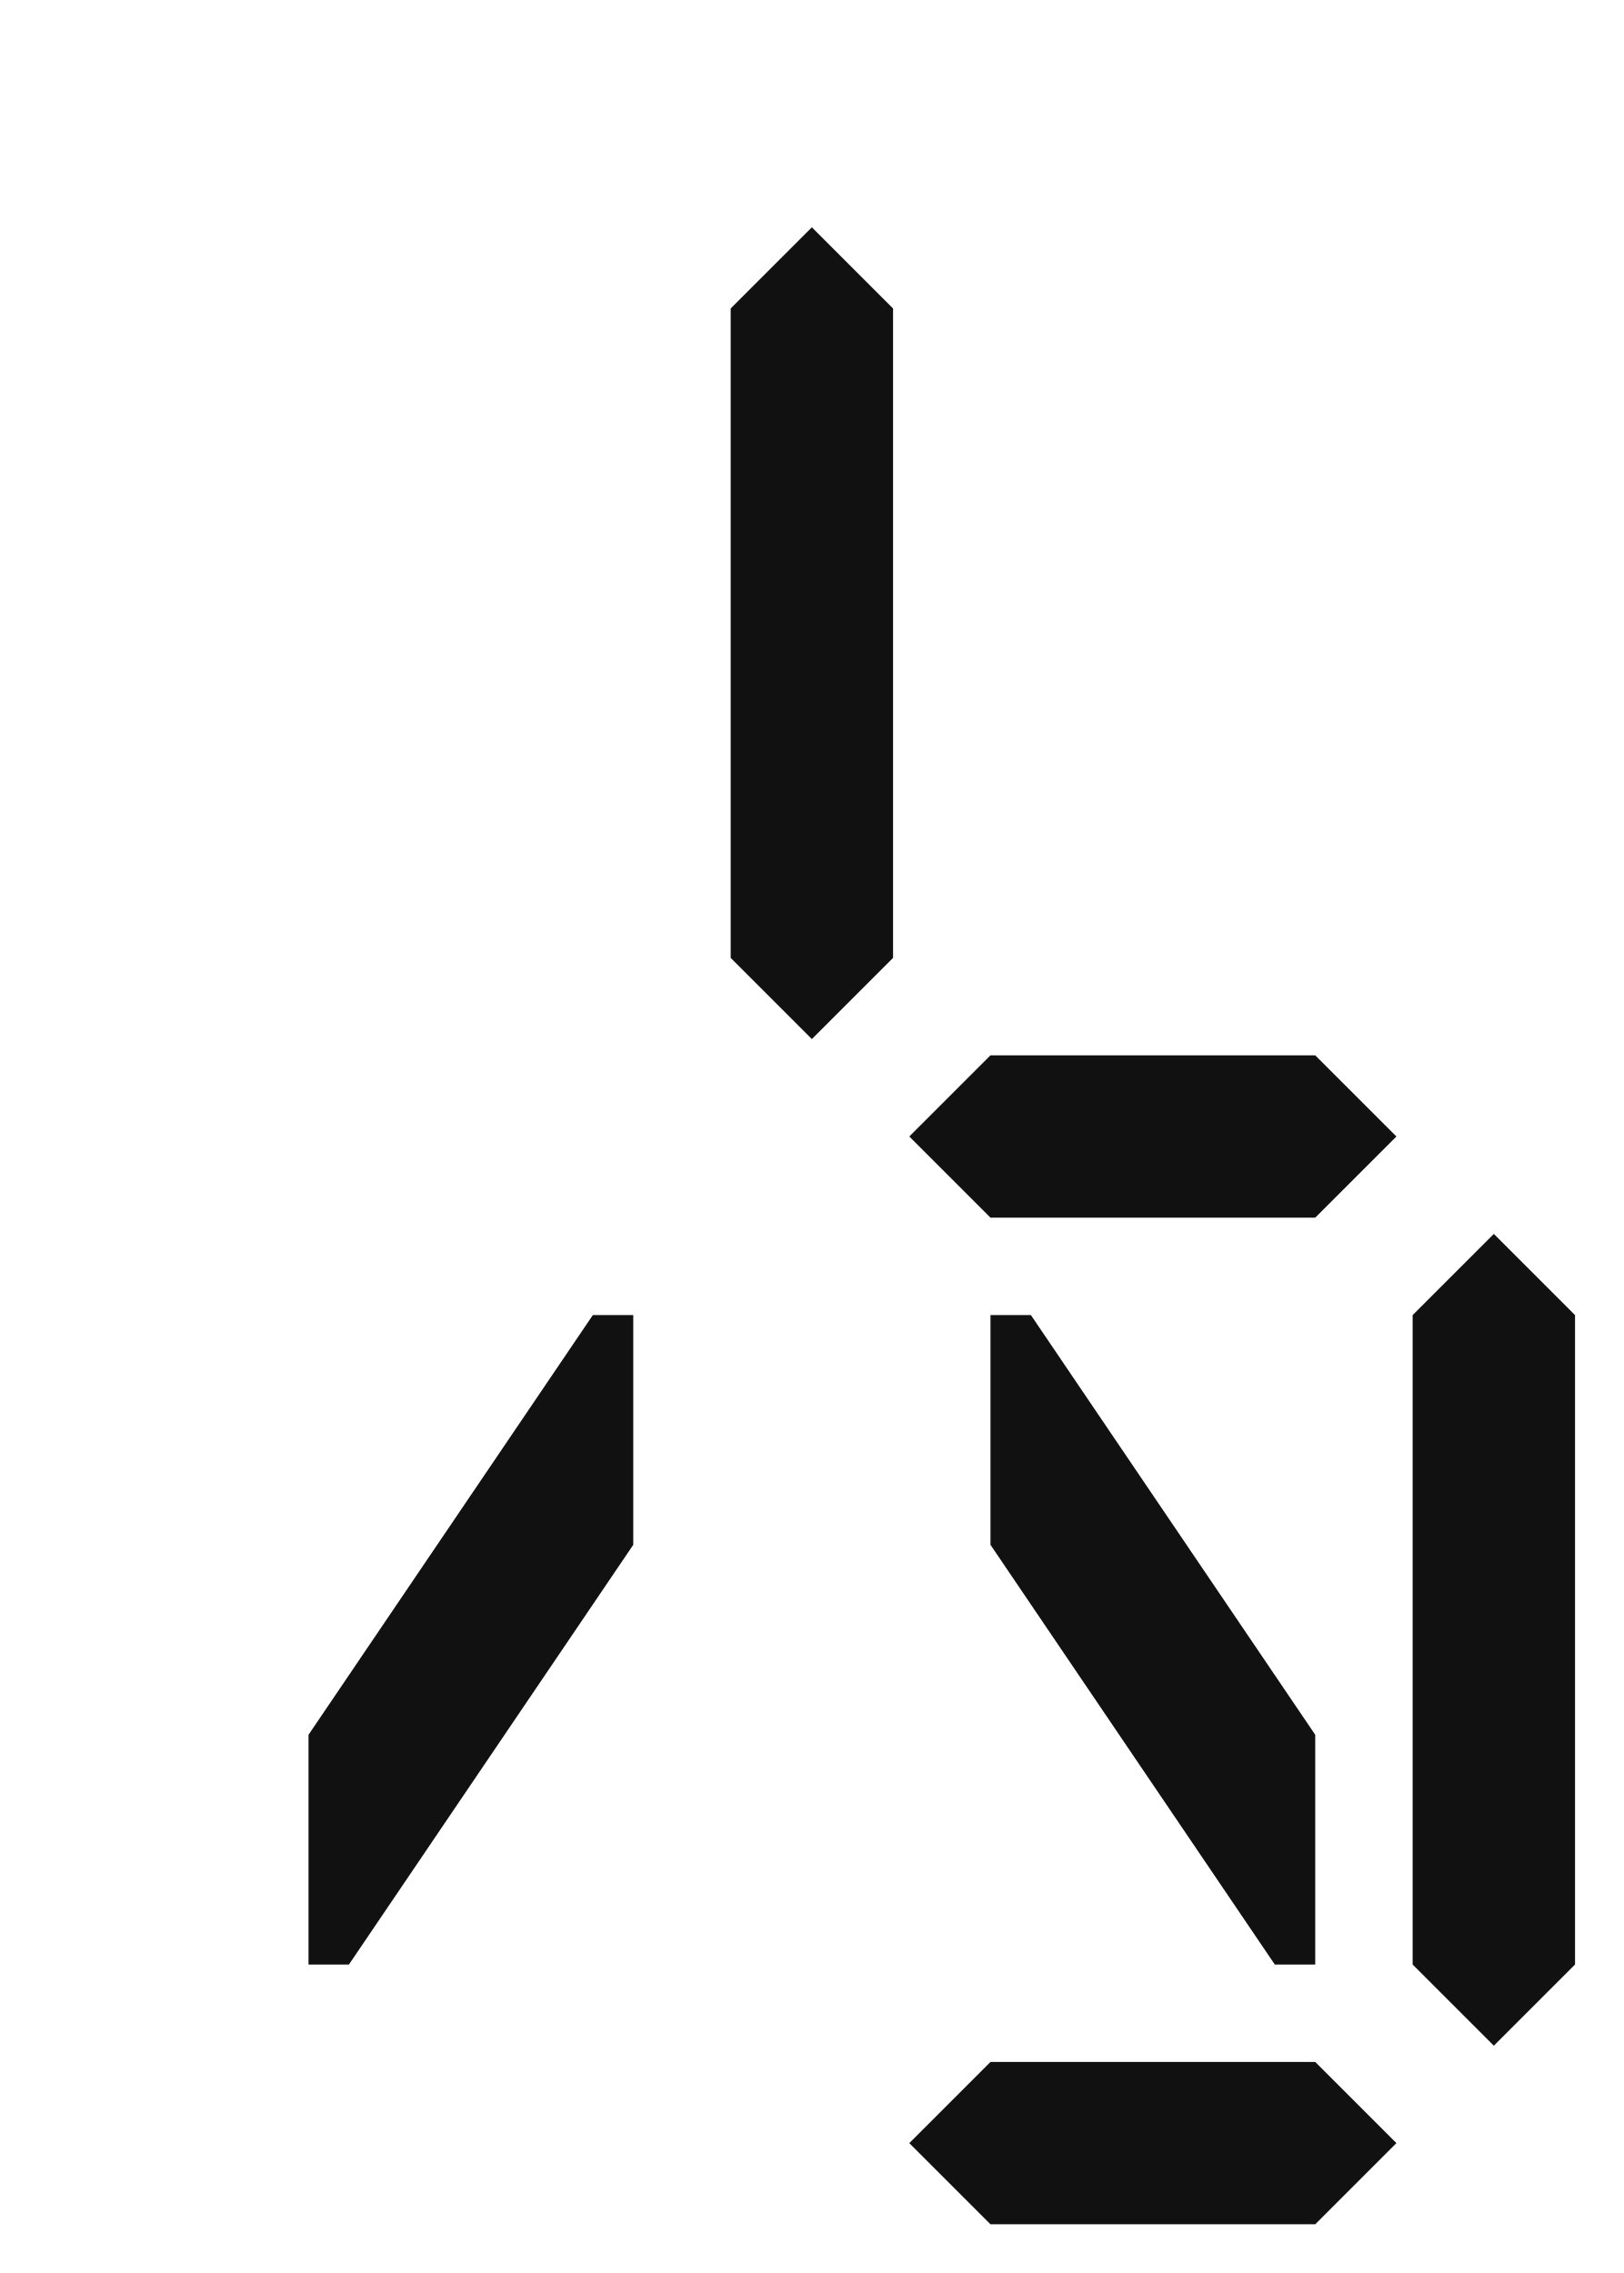
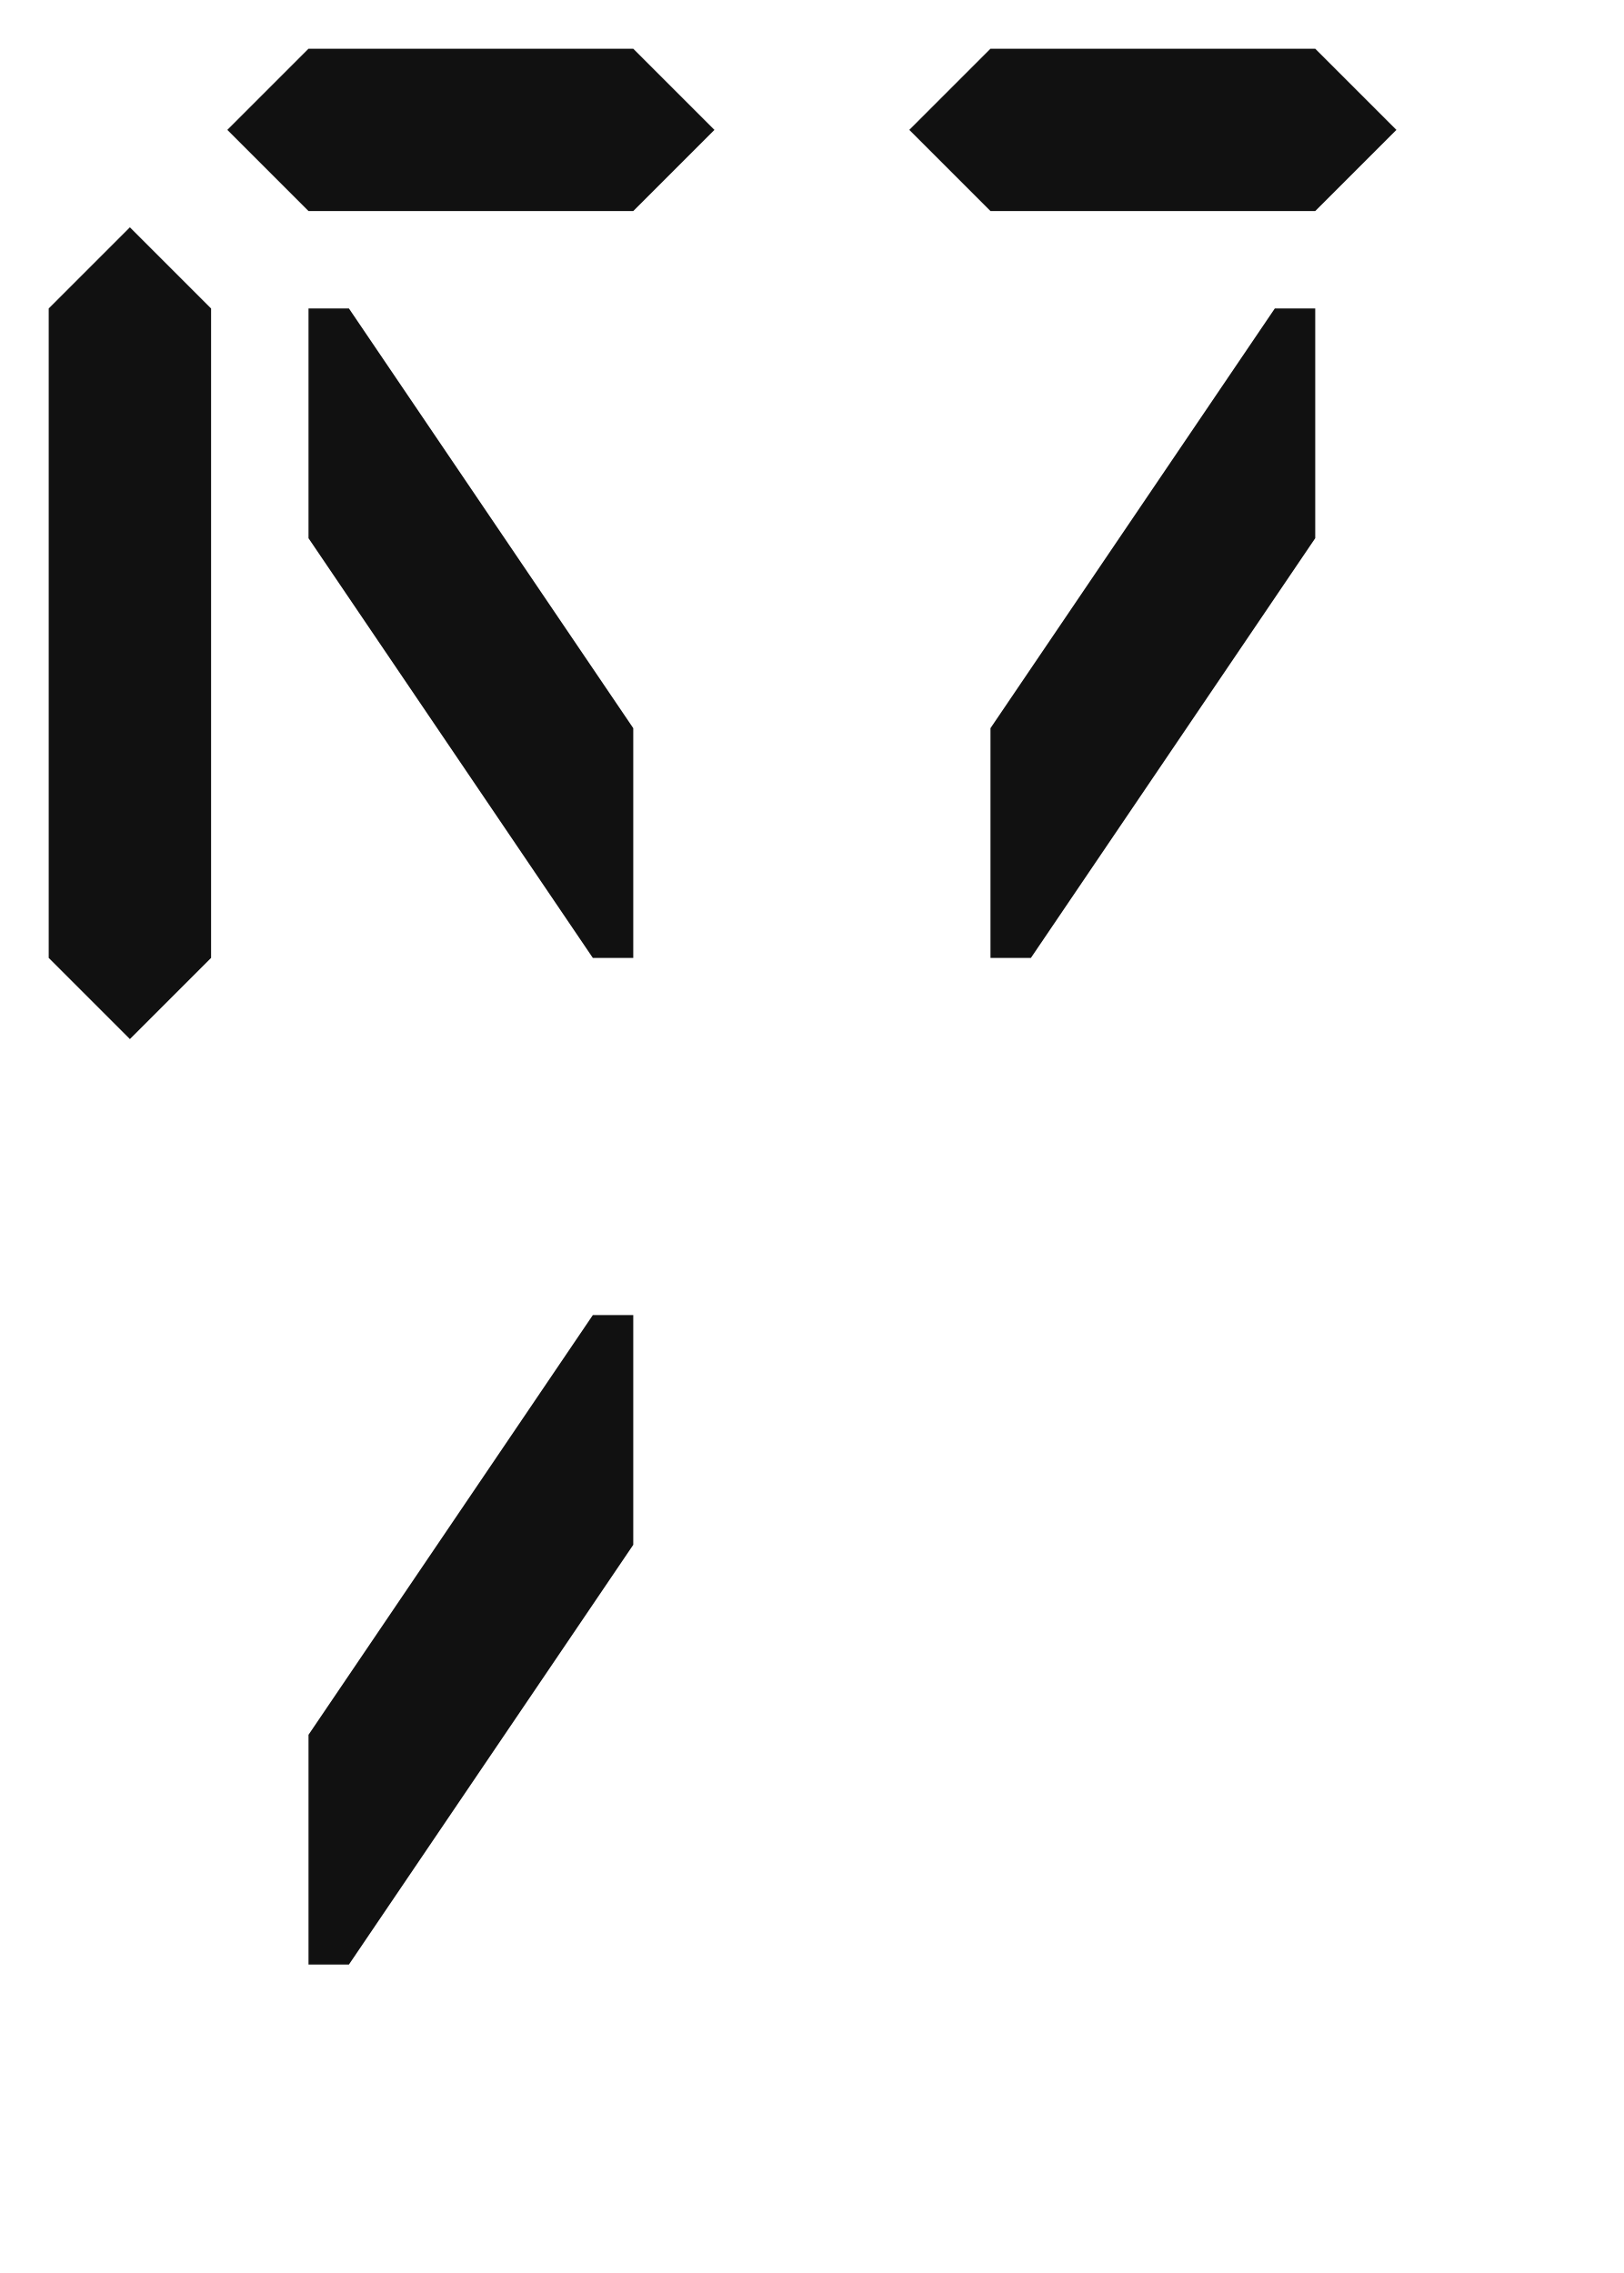
<svg xmlns="http://www.w3.org/2000/svg" viewBox="0 0 100 140" width="100" height="140">
-   <polygon data-seg="4" points="50.00,14.00 45.00,19.00 45.00,59.00 50.00,64.00 55.00,59.00 55.00,19.00" fill="#111111" />
-   <polygon data-seg="8" points="56.00,70.00 61.00,75.00 81.00,75.00 86.00,70.00 81.00,65.00 61.00,65.00" fill="#111111" />
+   <polygon data-seg="0" points="14.00,8.00 19.00,13.00 39.00,13.00 44.00,8.00 39.00,3.00 19.00,3.00" fill="#111111" />
+   <polygon data-seg="1" points="56.00,8.00 61.00,13.00 81.00,13.00 86.00,8.00 81.00,3.00 61.00,3.00" fill="#111111" />
+   <polygon data-seg="2" points="8.00,14.00 3.00,19.00 3.00,59.00 8.00,64.00 13.00,59.00 13.00,19.00" fill="#111111" />
+   <polygon data-seg="3" points="19.00,19.00 21.49,19.00 39.00,44.85 39.00,59.00 36.51,59.00 19.00,33.15" fill="#111111" />
+   <polygon data-seg="5" points="78.51,19.00 81.00,19.00 81.00,33.15 63.49,59.00 61.00,59.00 61.00,44.85" fill="#111111" />
  <polygon data-seg="A" points="36.51,81.00 39.00,81.00 39.00,95.15 21.49,121.00 19.00,121.00 19.00,106.85" fill="#111111" />
-   <polygon data-seg="C" points="61.00,81.00 63.49,81.00 81.00,106.85 81.00,121.00 78.51,121.00 61.00,95.15" fill="#111111" />
-   <polygon data-seg="D" points="92.00,76.00 87.00,81.00 87.00,121.00 92.00,126.00 97.00,121.00 97.00,81.00" fill="#111111" />
-   <polygon data-seg="F" points="56.00,132.00 61.00,137.00 81.00,137.00 86.00,132.00 81.00,127.00 61.00,127.00" fill="#111111" />
</svg>
